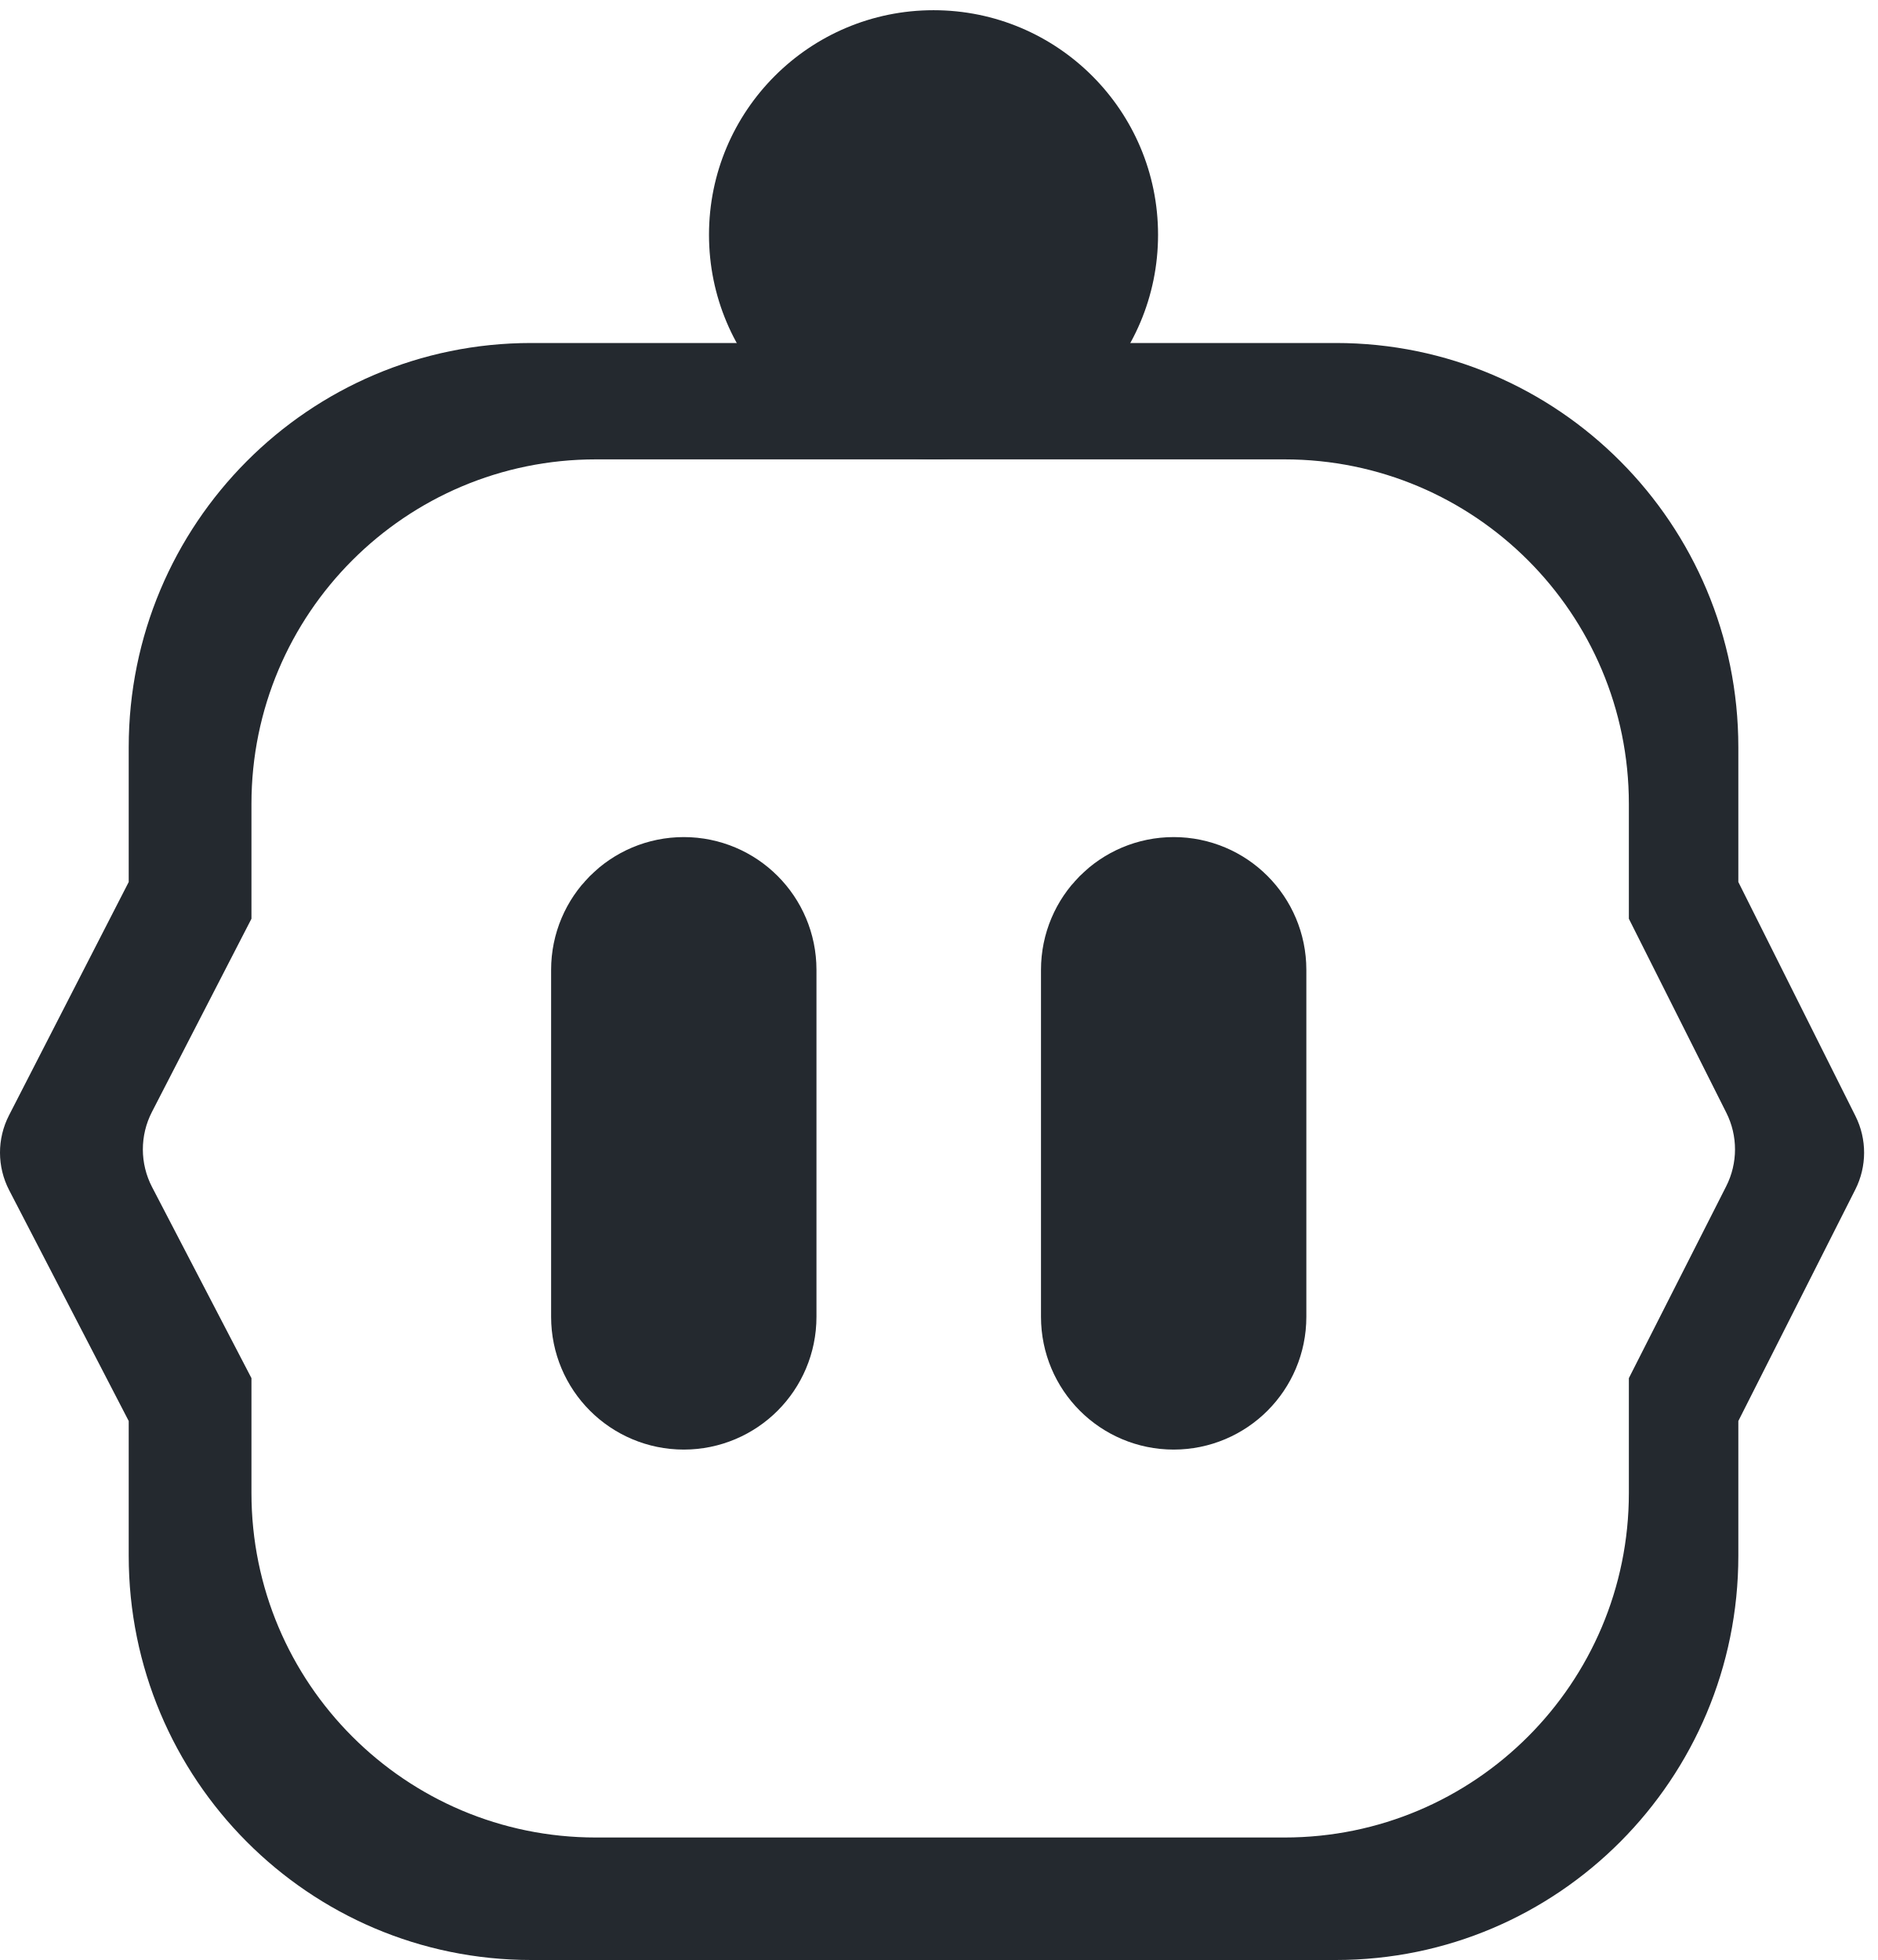
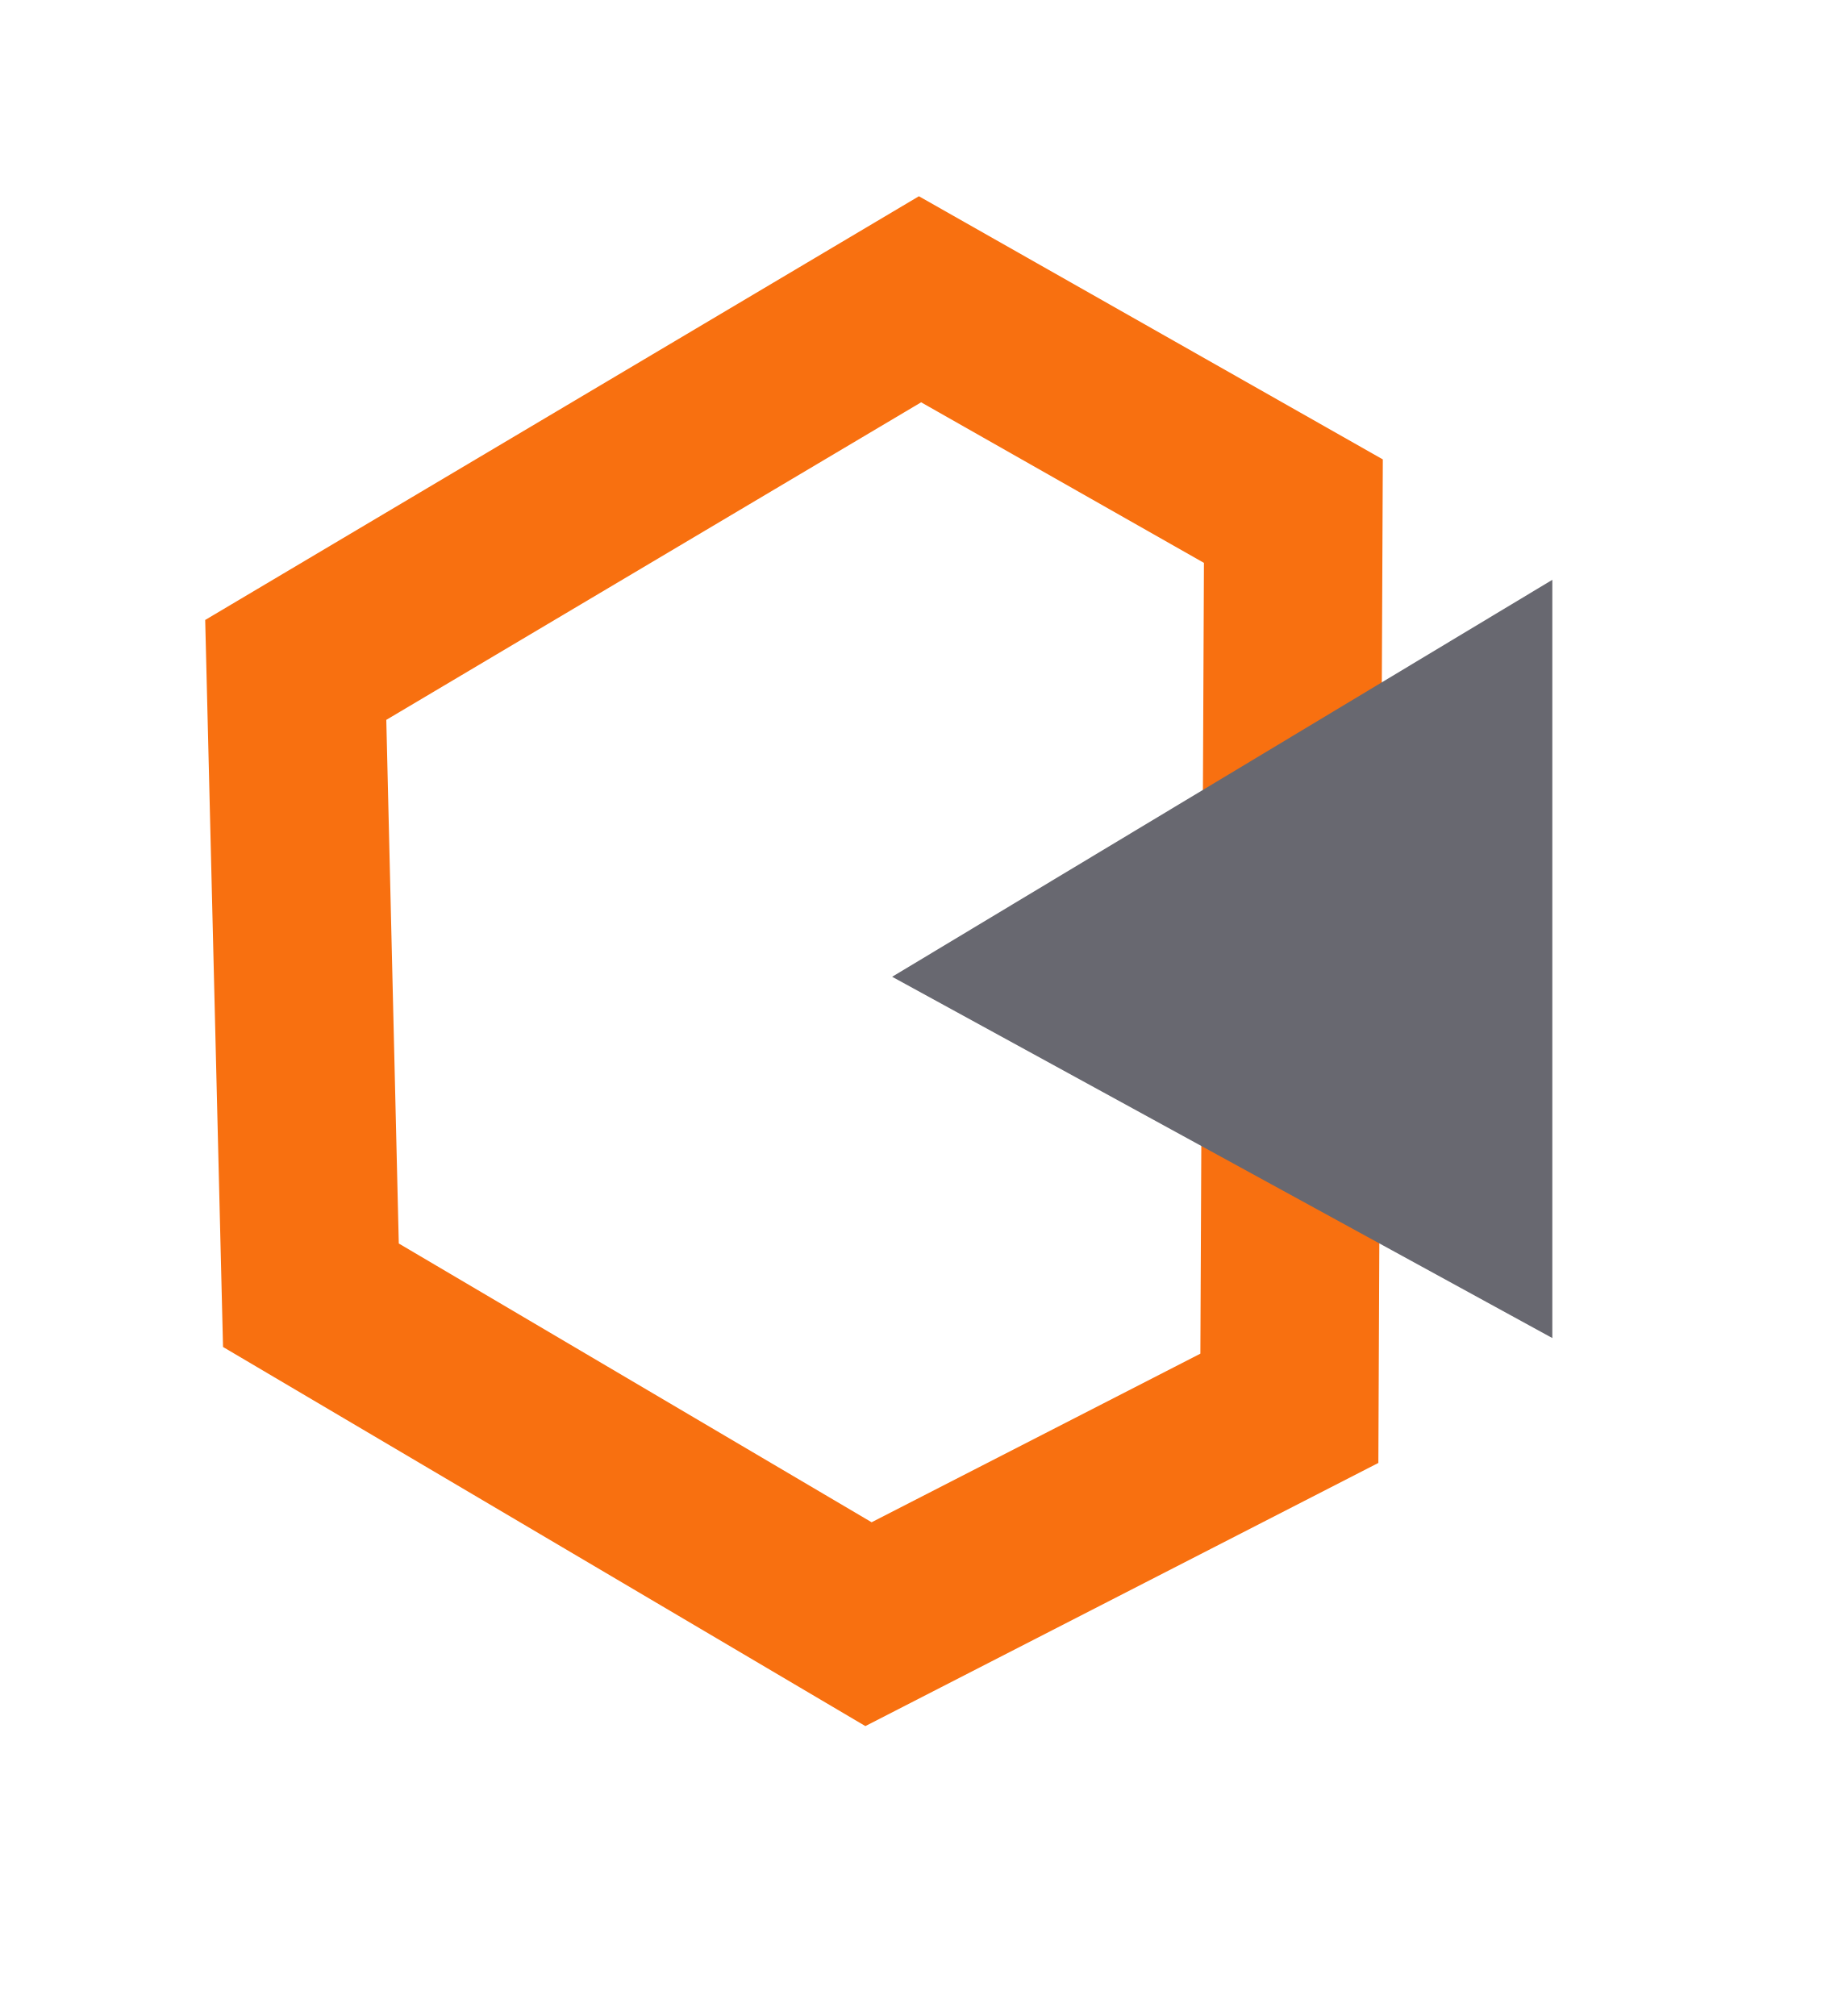
- <svg xmlns="http://www.w3.org/2000/svg" width="92px" height="96px" viewBox="0 0 92 96" version="1.1">
-   <g id="Page-1" stroke="none" stroke-width="1" fill="none" fill-rule="evenodd">
-     <g id="icon-copy" transform="translate(-34, -40)" fill="#24292F">
-       <g id="Group-Copy-2" transform="translate(34, 40.5)">
-         <g id="Group-3-Copy-4" transform="translate(0, 0)">
-           <path d="M65.449,16.3 C76.337,16.3 85.164,25.165 85.164,36.1 L85.164,42.7 L90.903,54.165 C91.469,55.297 91.467,56.63 90.896,57.76 L85.164,69.1 L85.164,75.7 C85.164,86.636 76.337,95.5 65.449,95.5 L26.021,95.5 C15.133,95.5 6.306,86.636 6.306,75.7 L6.306,69.1 L0.449,57.795 C-0.147,56.646 -0.15,55.28 0.441,54.129 L6.306,42.7 L6.306,36.1 C6.306,25.165 15.133,16.3 26.021,16.3 L65.449,16.3 Z M62.93,22 L29.19,22 C19.872,22 12.319,29.555 12.319,38.875 L12.319,44.5 L7.443,53.963 C6.848,55.118 6.851,56.49 7.45,57.642 L12.319,67 L12.319,72.625 C12.319,81.945 19.872,89.5 29.19,89.5 L62.93,89.5 C72.248,89.5 79.801,81.945 79.801,72.625 L79.801,67 L84.568,57.606 C85.143,56.473 85.146,55.135 84.575,53.999 L79.801,44.5 L79.801,38.875 C79.801,29.555 72.248,22 62.93,22 Z" id="Combined-Shape" fill-rule="nonzero" />
-           <circle id="Oval" cx="45.735" cy="11" r="11" />
-         </g>
-         <rect id="Rectangle-Copy" stroke="#24292F" stroke-width="8" x="31" y="44.5" width="5" height="22" rx="2.5" />
-         <rect id="Rectangle-Copy-2" stroke="#24292F" stroke-width="8" x="55" y="44.5" width="5" height="22" rx="2.5" />
-       </g>
-     </g>
-   </g>
+ <svg xmlns="http://www.w3.org/2000/svg" width="412" height="452" viewBox="0 0 412 452" version="1.1" fill-rule="evenodd">
+   <path fill="#F87010" d="M 206.0,44.0 L 310.0,103.0 L 309.0,328.0 L 194.0,387.0 L 50.0,302.0 L 46.0,139.0 Z M 269.9,126.2 L 269.1,303.5 L 195.4,341.3 L 89.4,278.8 L 86.6,161.4 L 206.5,90.2 Z" />
+   <path fill="#686870" d="M 200,219 L 348,130 L 348,300 Z" />
</svg>
